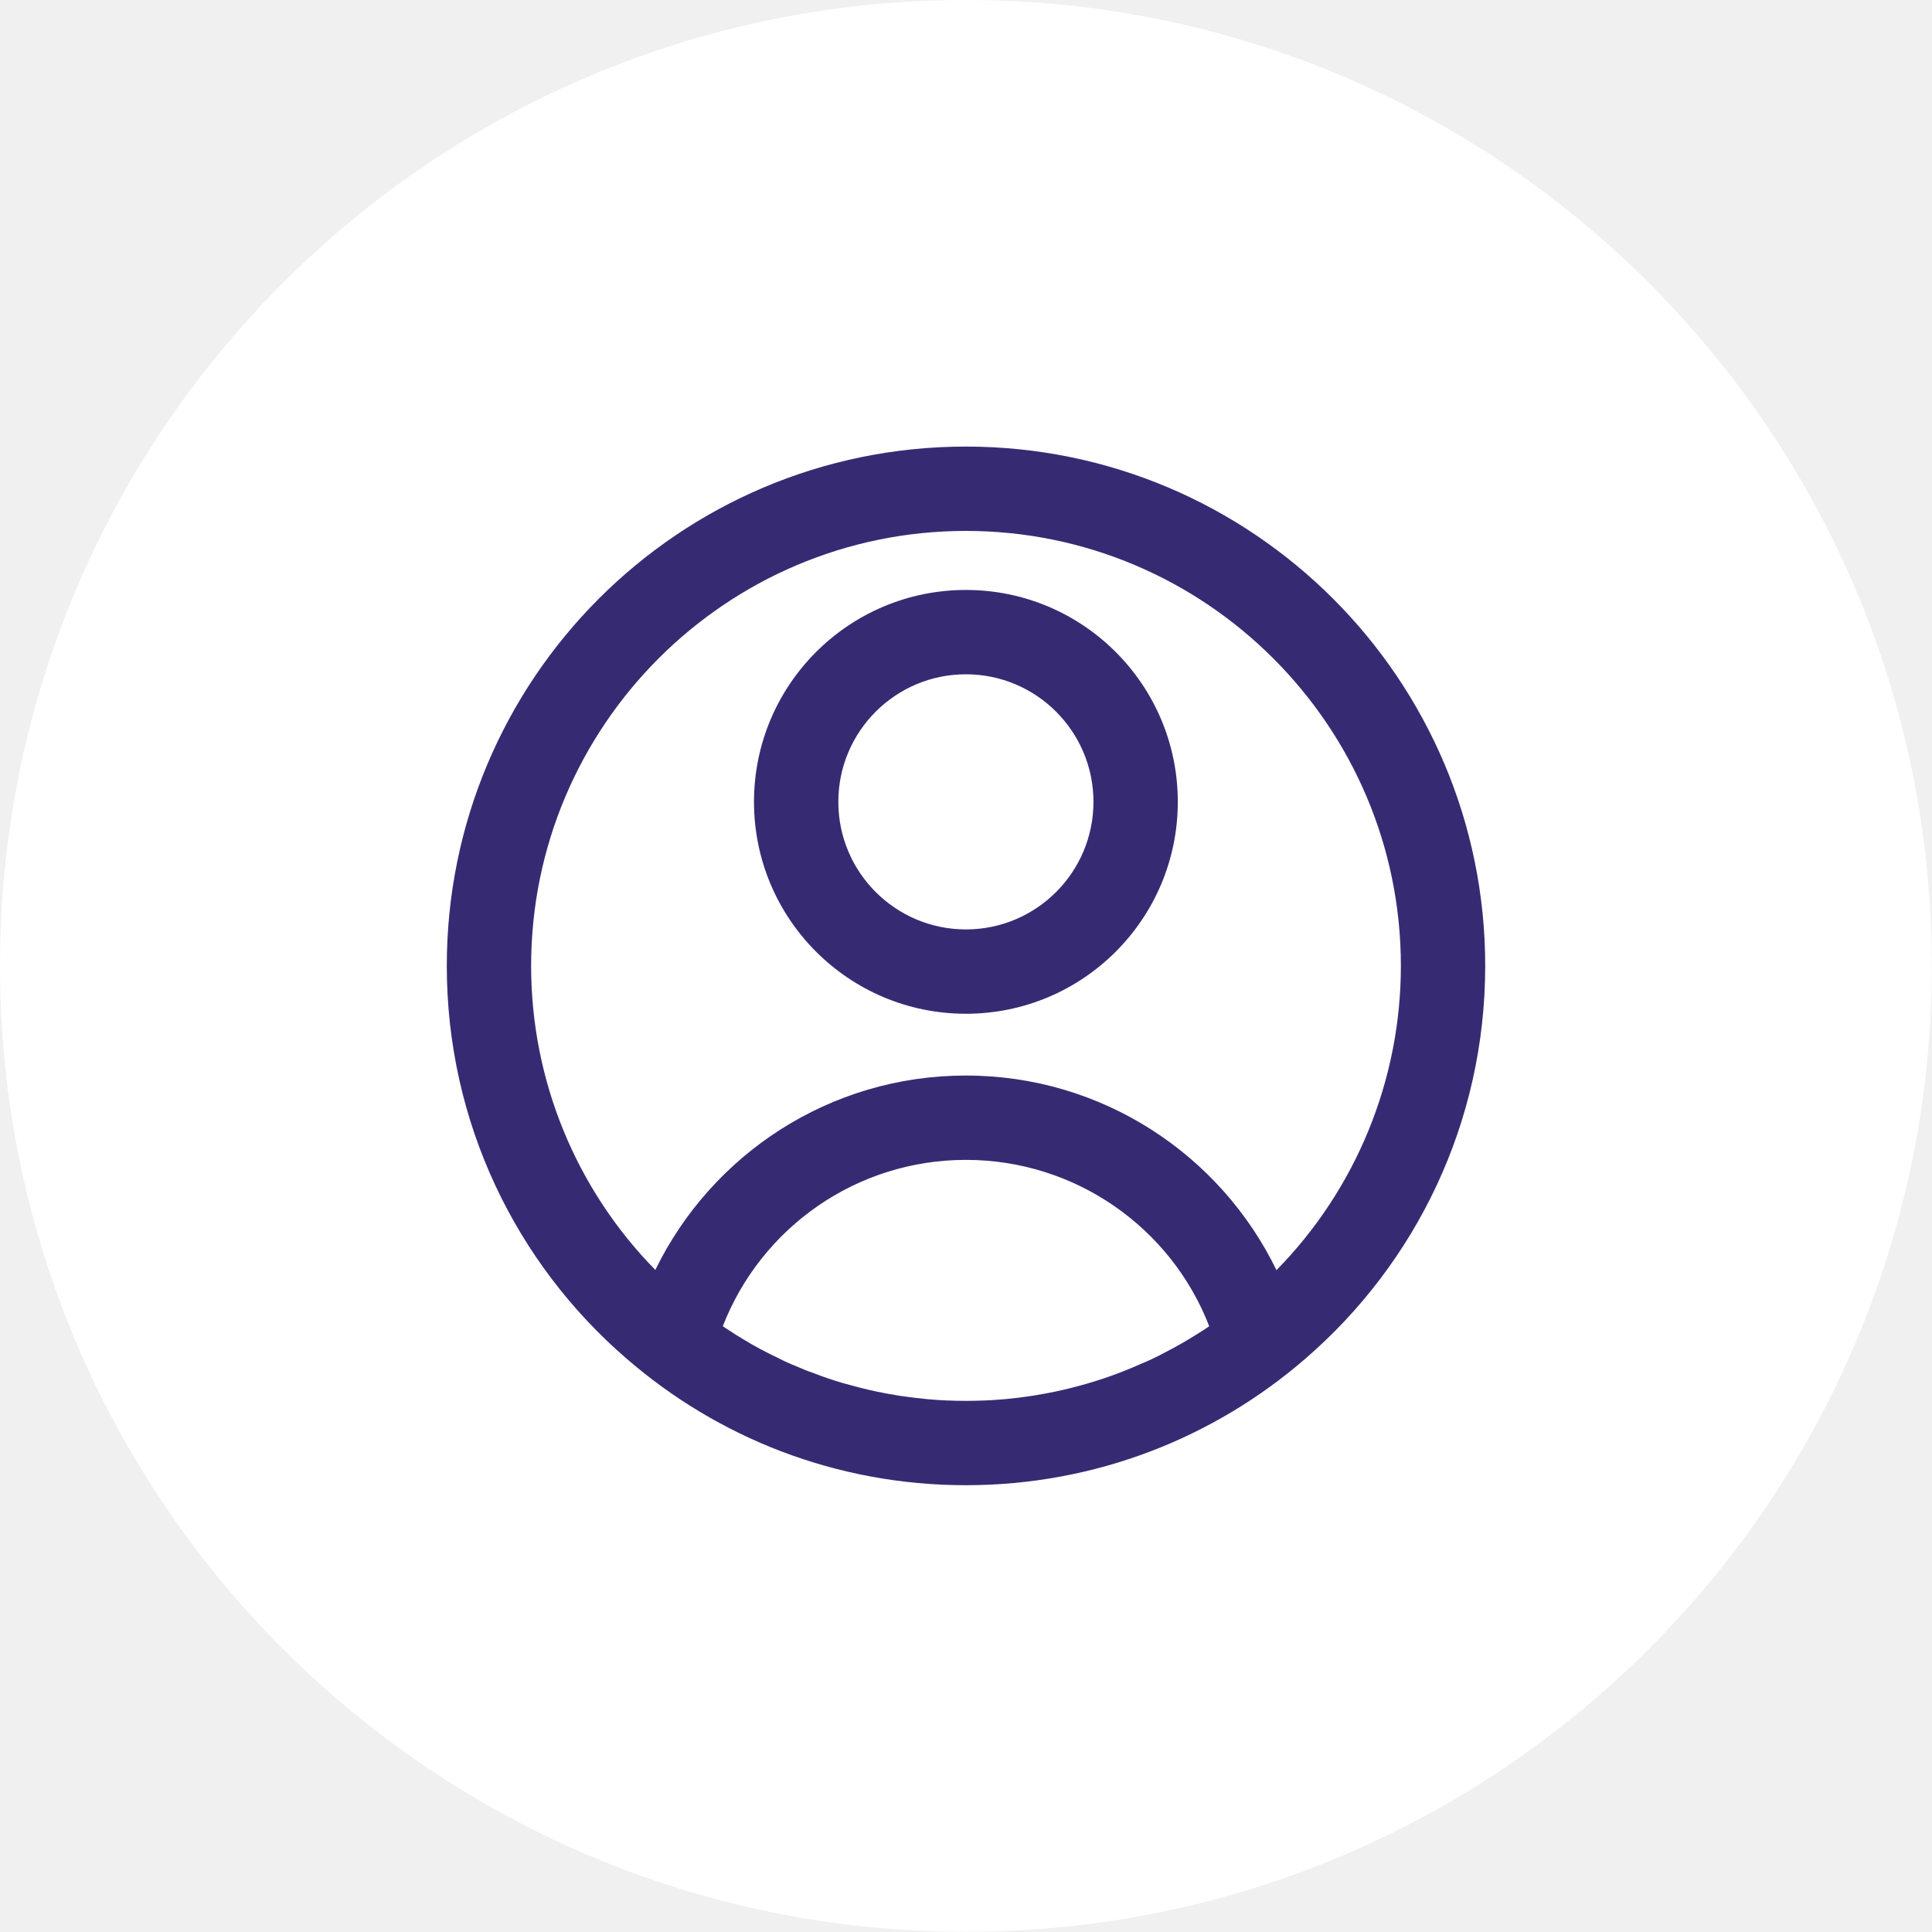
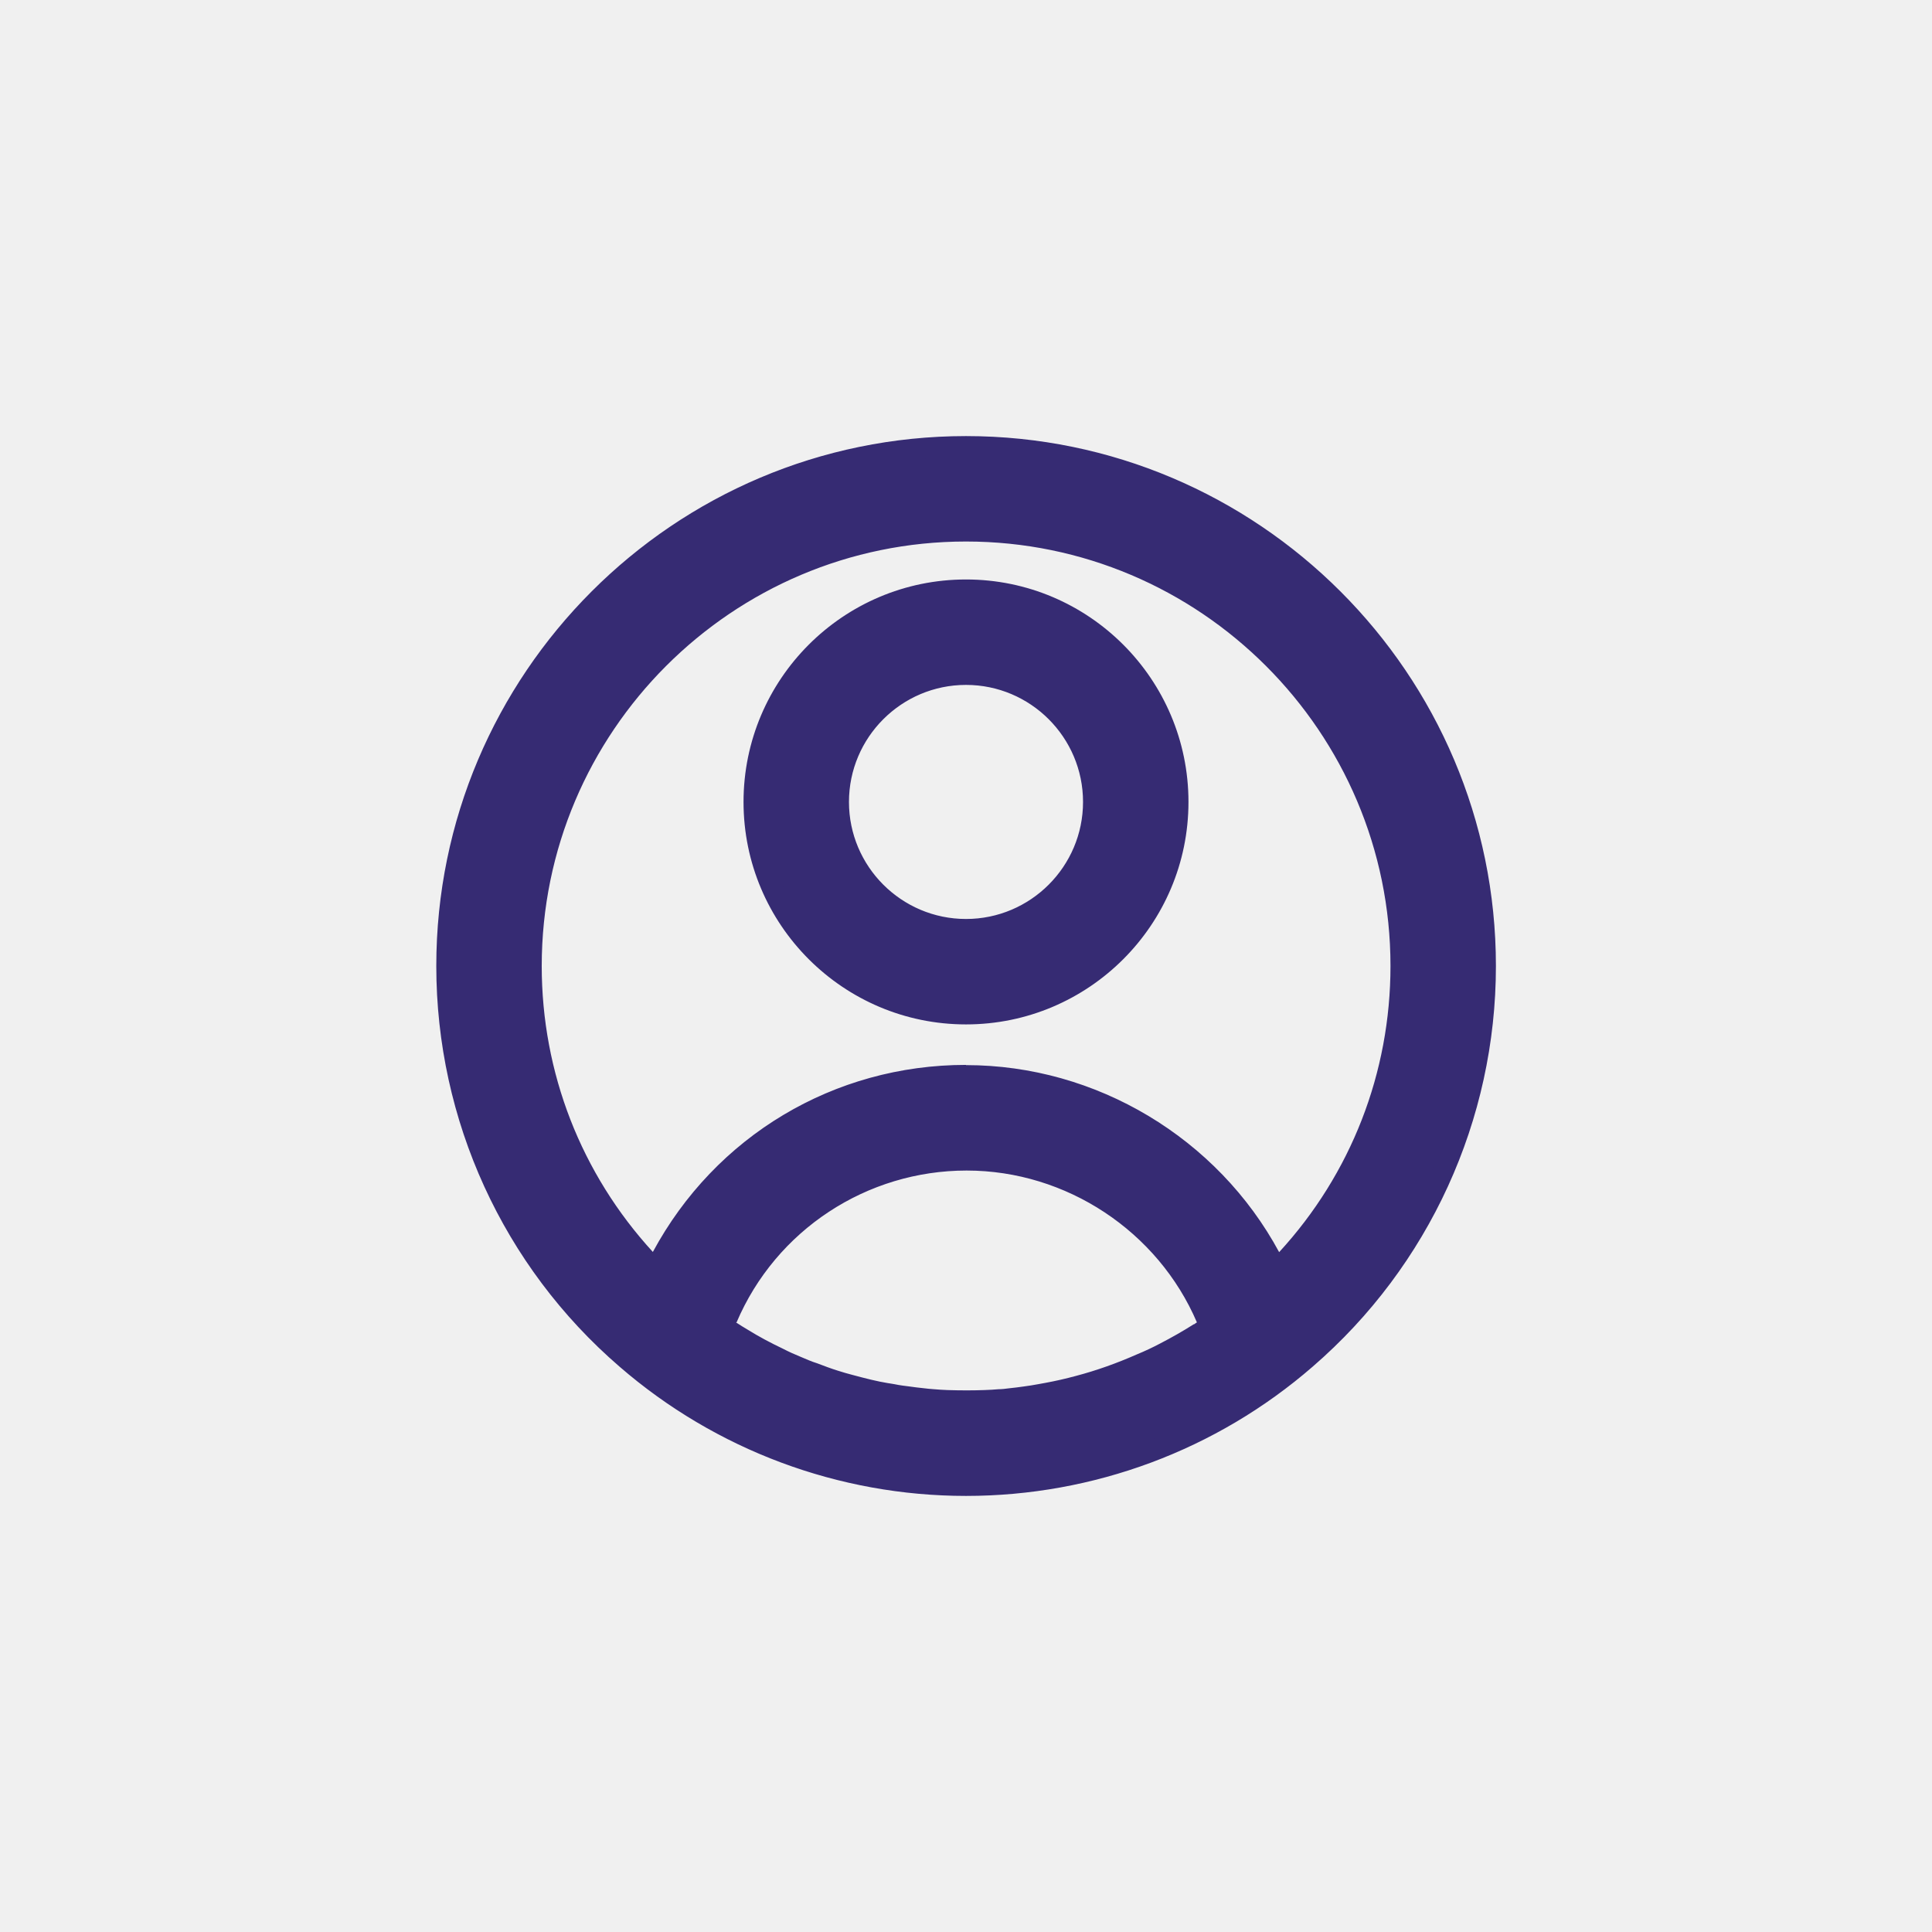
- <svg xmlns="http://www.w3.org/2000/svg" id="Laag_2" data-name="Laag 2" viewBox="0 0 91.63 91.63">
+ <svg xmlns="http://www.w3.org/2000/svg" id="Laag_2" data-name="Laag 2" viewBox="0 0 91.62 91.62">
  <defs>
    <style>
      .cls-1 {
-         fill: #fff;
+         fill: none;
      }

      .cls-2 {
        fill: #362b73;
-         isolation: isolate;
      }
    </style>
  </defs>
-   <g id="Laag_1-2" data-name="Laag 1">
+   <g id="Laag_2-2" data-name="Laag 2">
    <g>
      <circle class="cls-1" cx="45.81" cy="45.81" r="45.81" />
      <g>
-         <path class="cls-2" d="M45.81,21.18c-13.6,0-24.62,11.03-24.62,24.63,0,7.44,3.3,14.12,8.52,18.62,4.32,3.75,9.94,6.01,16.1,6.01s11.8-2.27,16.11-6.01c5.22-4.51,8.52-11.18,8.52-18.62,0-13.6-11.03-24.63-24.63-24.63Zm11.05,42.04c-.53,.34-1.07,.65-1.62,.93-.37,.2-.75,.38-1.14,.54-.96,.43-1.95,.78-2.97,1.05-.49,.13-.99,.25-1.49,.34-.11,.02-.22,.04-.33,.06-.23,.04-.47,.08-.71,.11-.22,.03-.44,.06-.66,.08-.19,.02-.37,.04-.56,.05-.22,.02-.43,.03-.65,.04-.3,.01-.61,.02-.92,.02s-.62-.01-.92-.02c-.22-.01-.43-.02-.64-.04-.18-.01-.36-.03-.53-.05-.23-.02-.45-.05-.67-.08-.24-.03-.47-.06-.7-.11-.12-.01-.24-.04-.36-.06-.55-.1-1.09-.23-1.63-.38-.26-.07-.53-.14-.79-.23-.33-.1-.66-.22-.99-.35-.27-.09-.54-.2-.81-.32-.28-.11-.57-.24-.84-.38-.59-.28-1.16-.58-1.71-.92-.23-.14-.46-.28-.68-.43-.09-.05-.17-.11-.26-.17h0c1.82-4.68,6.34-7.89,11.53-7.89s9.73,3.21,11.54,7.89c-.16,.11-.32,.22-.49,.32Zm3.68-2.98c-2.65-5.46-8.25-9.23-14.73-9.23s-12.07,3.76-14.73,9.22c-3.76-3.83-5.89-8.99-5.89-14.42,0-11.38,9.25-20.63,20.62-20.63s20.63,9.25,20.63,20.63c0,5.42-2.13,10.59-5.9,14.43Z" />
-         <path class="cls-2" d="M45.81,31.98c3.34,0,6.05,2.71,6.05,6.05s-2.71,6.05-6.05,6.05-6.05-2.71-6.05-6.05,2.71-6.05,6.05-6.05h0Zm0-4c-5.55,0-10.05,4.5-10.05,10.05s4.5,10.05,10.05,10.05,10.05-4.5,10.05-10.05-4.5-10.05-10.05-10.05h0Z" />
+         <g>
+           <path class="cls-2" d="M45.81,21.18c-13.6,0-24.62,11.03-24.62,24.63,0,7.44,3.3,14.12,8.52,18.62,4.32,3.75,9.94,6.01,16.1,6.01s11.8-2.27,16.11-6.01c5.22-4.51,8.52-11.18,8.52-18.62,0-13.6-11.03-24.63-24.63-24.63Zm11.05,42.04c-.53,.34-1.07,.65-1.62,.93-.37,.2-.75,.38-1.14,.54-.96,.43-1.95,.78-2.97,1.05-.49,.13-.99,.25-1.49,.34-.11,.02-.22,.04-.33,.06-.23,.04-.47,.08-.71,.11-.22,.03-.44,.06-.66,.08-.19,.02-.37,.04-.56,.05-.22,.02-.43,.03-.65,.04-.3,.01-.61,.02-.92,.02s-.62-.01-.92-.02c-.22-.01-.43-.02-.64-.04-.18-.01-.36-.03-.53-.05-.23-.02-.45-.05-.67-.08-.24-.03-.47-.06-.7-.11-.12-.01-.24-.04-.36-.06-.55-.1-1.09-.23-1.63-.38-.26-.07-.53-.14-.79-.23-.33-.1-.66-.22-.99-.35-.27-.09-.54-.2-.81-.32-.28-.11-.57-.24-.84-.38-.59-.28-1.16-.58-1.71-.92-.23-.14-.46-.28-.68-.43-.09-.05-.17-.11-.26-.17h0c1.82-4.68,6.34-7.89,11.53-7.89s9.73,3.21,11.54,7.89c-.16,.11-.32,.22-.49,.32Zm3.68-2.98c-2.65-5.46-8.25-9.23-14.73-9.23s-12.07,3.76-14.73,9.22c-3.76-3.83-5.89-8.99-5.89-14.42,0-11.38,9.25-20.63,20.62-20.63s20.63,9.25,20.63,20.63c0,5.42-2.13,10.59-5.9,14.43Z" />
+           <path class="cls-2" d="M45.81,70.94c-6.04,0-11.87-2.18-16.43-6.13-5.52-4.76-8.69-11.69-8.69-19,0-13.86,11.27-25.13,25.12-25.13s25.13,11.27,25.13,25.13c0,7.3-3.17,14.23-8.69,19-4.56,3.96-10.4,6.13-16.44,6.13Zm0-49.26c-13.3,0-24.12,10.82-24.12,24.13,0,7.02,3.04,13.67,8.35,18.24,4.38,3.8,9.98,5.89,15.77,5.89s11.41-2.09,15.78-5.89c5.31-4.58,8.35-11.23,8.35-18.24,0-13.31-10.82-24.13-24.13-24.13Zm0,45.26c-.3,0-.6,0-.89-.02-.29-.01-.5-.02-.72-.04-.17,0-.36-.03-.54-.05-.23-.02-.45-.05-.68-.08-.25-.03-.49-.06-.74-.12-.03,0-.13-.02-.22-.03l-.11-.02c-.52-.09-1.07-.22-1.68-.39-.33-.09-.58-.16-.82-.24-.32-.1-.67-.22-1.01-.36-.26-.08-.54-.2-.83-.33-.27-.11-.58-.25-.87-.39-.64-.31-1.22-.62-1.74-.94-.23-.14-.47-.29-.7-.44-.04-.02-.11-.07-.18-.12l-.33-.22,.06-.43c1.94-4.99,6.65-8.21,12-8.21s10.11,3.3,12.01,8.21l.14,.37-.33,.22c-.18,.12-.34,.23-.51,.33-.54,.35-1.1,.67-1.65,.95-.38,.2-.78,.39-1.18,.56-.96,.43-1.99,.79-3.03,1.07-.5,.13-1.02,.26-1.53,.35l-.33,.06c-.24,.04-.49,.08-.73,.11-.22,.03-.45,.06-.68,.08-.25,.03-.41,.04-.58,.05-.21,.02-.43,.03-.65,.04-.35,.01-.64,.02-.94,.02Zm-10.91-4.23c.2,.13,.39,.25,.58,.36,.5,.31,1.04,.6,1.67,.9,.27,.14,.54,.26,.81,.37,.28,.12,.53,.23,.79,.31,.34,.13,.66,.25,.98,.35,.24,.08,.47,.14,.69,.2,.67,.18,1.19,.31,1.68,.39l.13,.02c.06,.01,.12,.02,.18,.03,.28,.06,.5,.08,.72,.11,.22,.03,.43,.06,.65,.08,.17,.02,.34,.04,.51,.05,.22,.02,.42,.03,.64,.04,.65,.02,1.19,.02,1.75,0,.26-.01,.46-.02,.67-.04,.17,0,.32-.02,.47-.04,.3-.03,.51-.06,.73-.09,.24-.03,.47-.07,.69-.11l.33-.06c.49-.09,.97-.2,1.45-.33,.99-.26,1.96-.61,2.89-1.02,.39-.16,.75-.33,1.11-.52,.54-.28,1.07-.58,1.59-.91h.02s.08-.06,.13-.09c-1.85-4.32-6.19-7.2-10.92-7.2s-9.04,2.81-10.91,7.2Zm25.5-1.61l-.31-.64c-2.64-5.44-8.24-8.95-14.28-8.95s-11.59,3.43-14.28,8.94l-.31,.64-.5-.5c-3.89-3.96-6.03-9.21-6.03-14.77,0-11.65,9.47-21.13,21.12-21.13s21.13,9.48,21.13,21.13c0,5.56-2.15,10.81-6.04,14.78l-.5,.51Zm-14.59-10.59c6.18,0,11.93,3.46,14.85,8.87,3.41-3.71,5.28-8.51,5.28-13.57,0-11.1-9.03-20.13-20.13-20.13s-20.12,9.03-20.12,20.13c0,5.06,1.87,9.85,5.27,13.56,2.96-5.49,8.58-8.87,14.85-8.87Z" />
+         </g>
+         <g>
+           <path class="cls-2" d="M45.81,31.98c3.34,0,6.05,2.71,6.05,6.05s-2.71,6.05-6.05,6.05-6.05-2.71-6.05-6.05,2.71-6.05,6.05-6.05h0Zm0-4c-5.55,0-10.05,4.5-10.05,10.05s4.5,10.05,10.05,10.05,10.05-4.5,10.05-10.05-4.5-10.05-10.05-10.05h0Z" />
+           <path class="cls-2" d="M45.81,48.58c-5.82,0-10.55-4.73-10.55-10.55s4.73-10.55,10.55-10.55,10.55,4.73,10.55,10.55-4.73,10.55-10.55,10.55Zm0-20.1c-5.27,0-9.55,4.28-9.55,9.55s4.28,9.55,9.55,9.55,9.55-4.28,9.55-9.55-4.28-9.55-9.55-9.55Zm0,16.1c-3.61,0-6.55-2.94-6.55-6.55s2.94-6.55,6.55-6.55,6.55,2.94,6.55,6.55-2.94,6.55-6.55,6.55Zm0-12.1c-3.06,0-5.55,2.49-5.55,5.55s2.49,5.55,5.55,5.55,5.55-2.49,5.55-5.55-2.49-5.55-5.55-5.55Z" />
+         </g>
      </g>
    </g>
  </g>
</svg>
